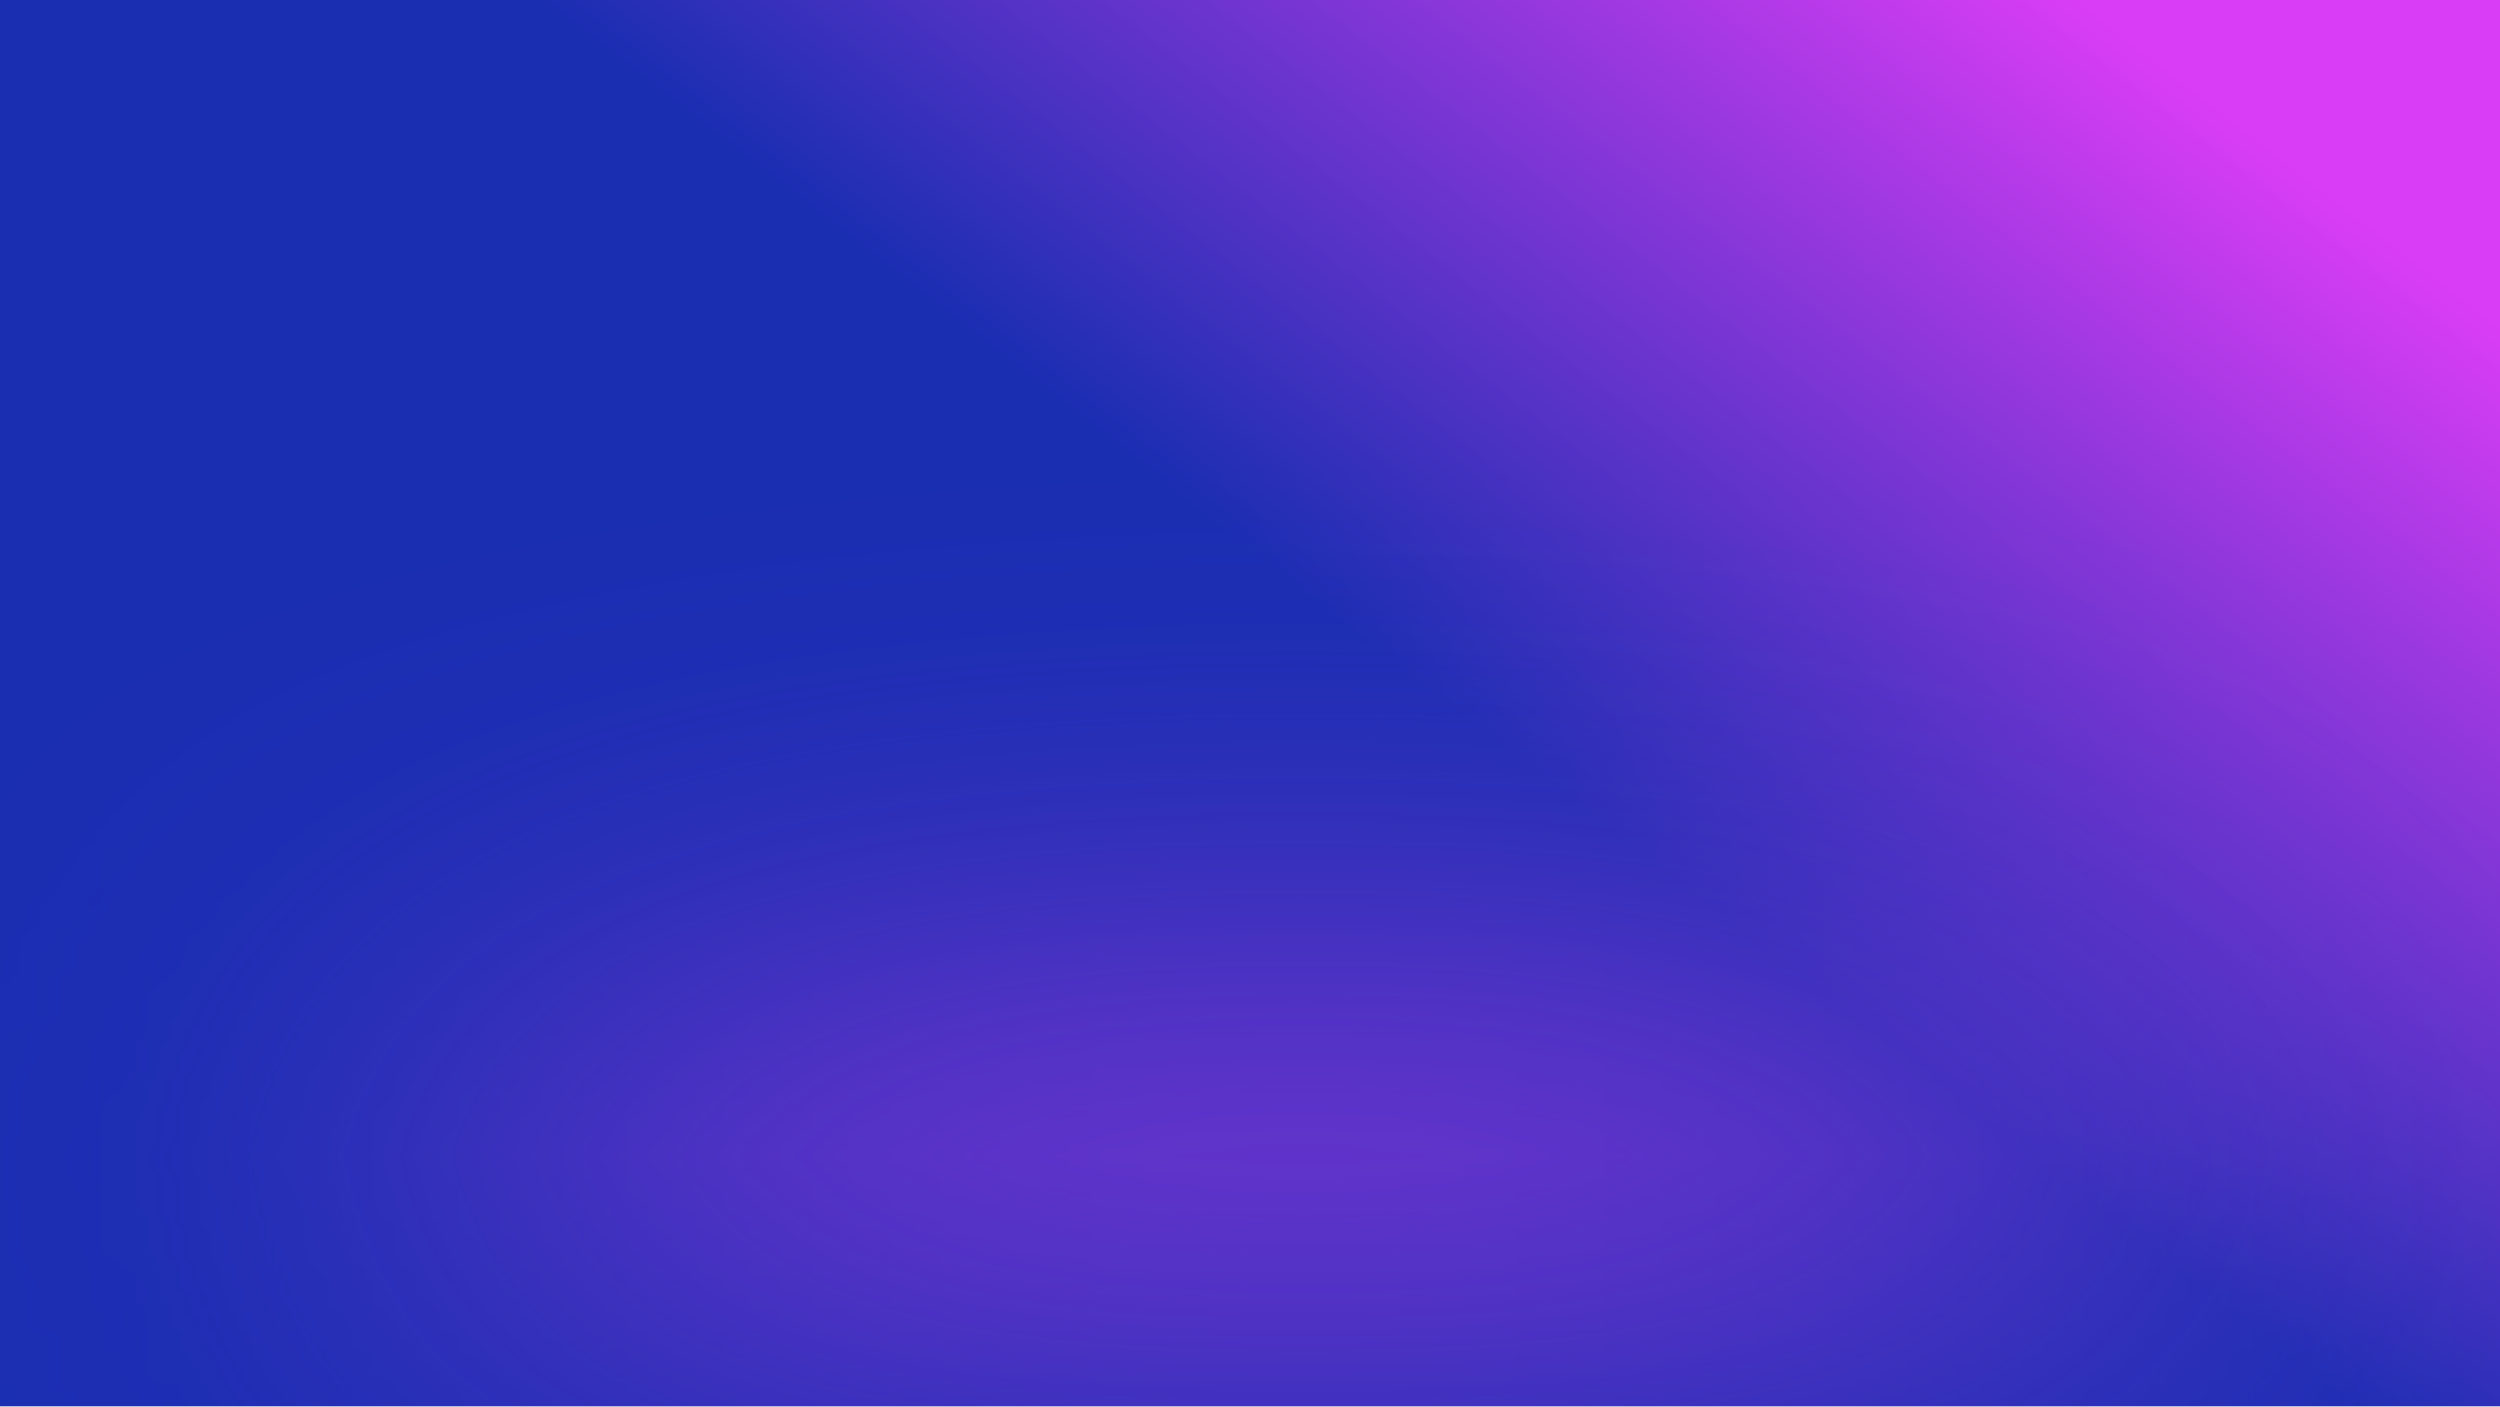
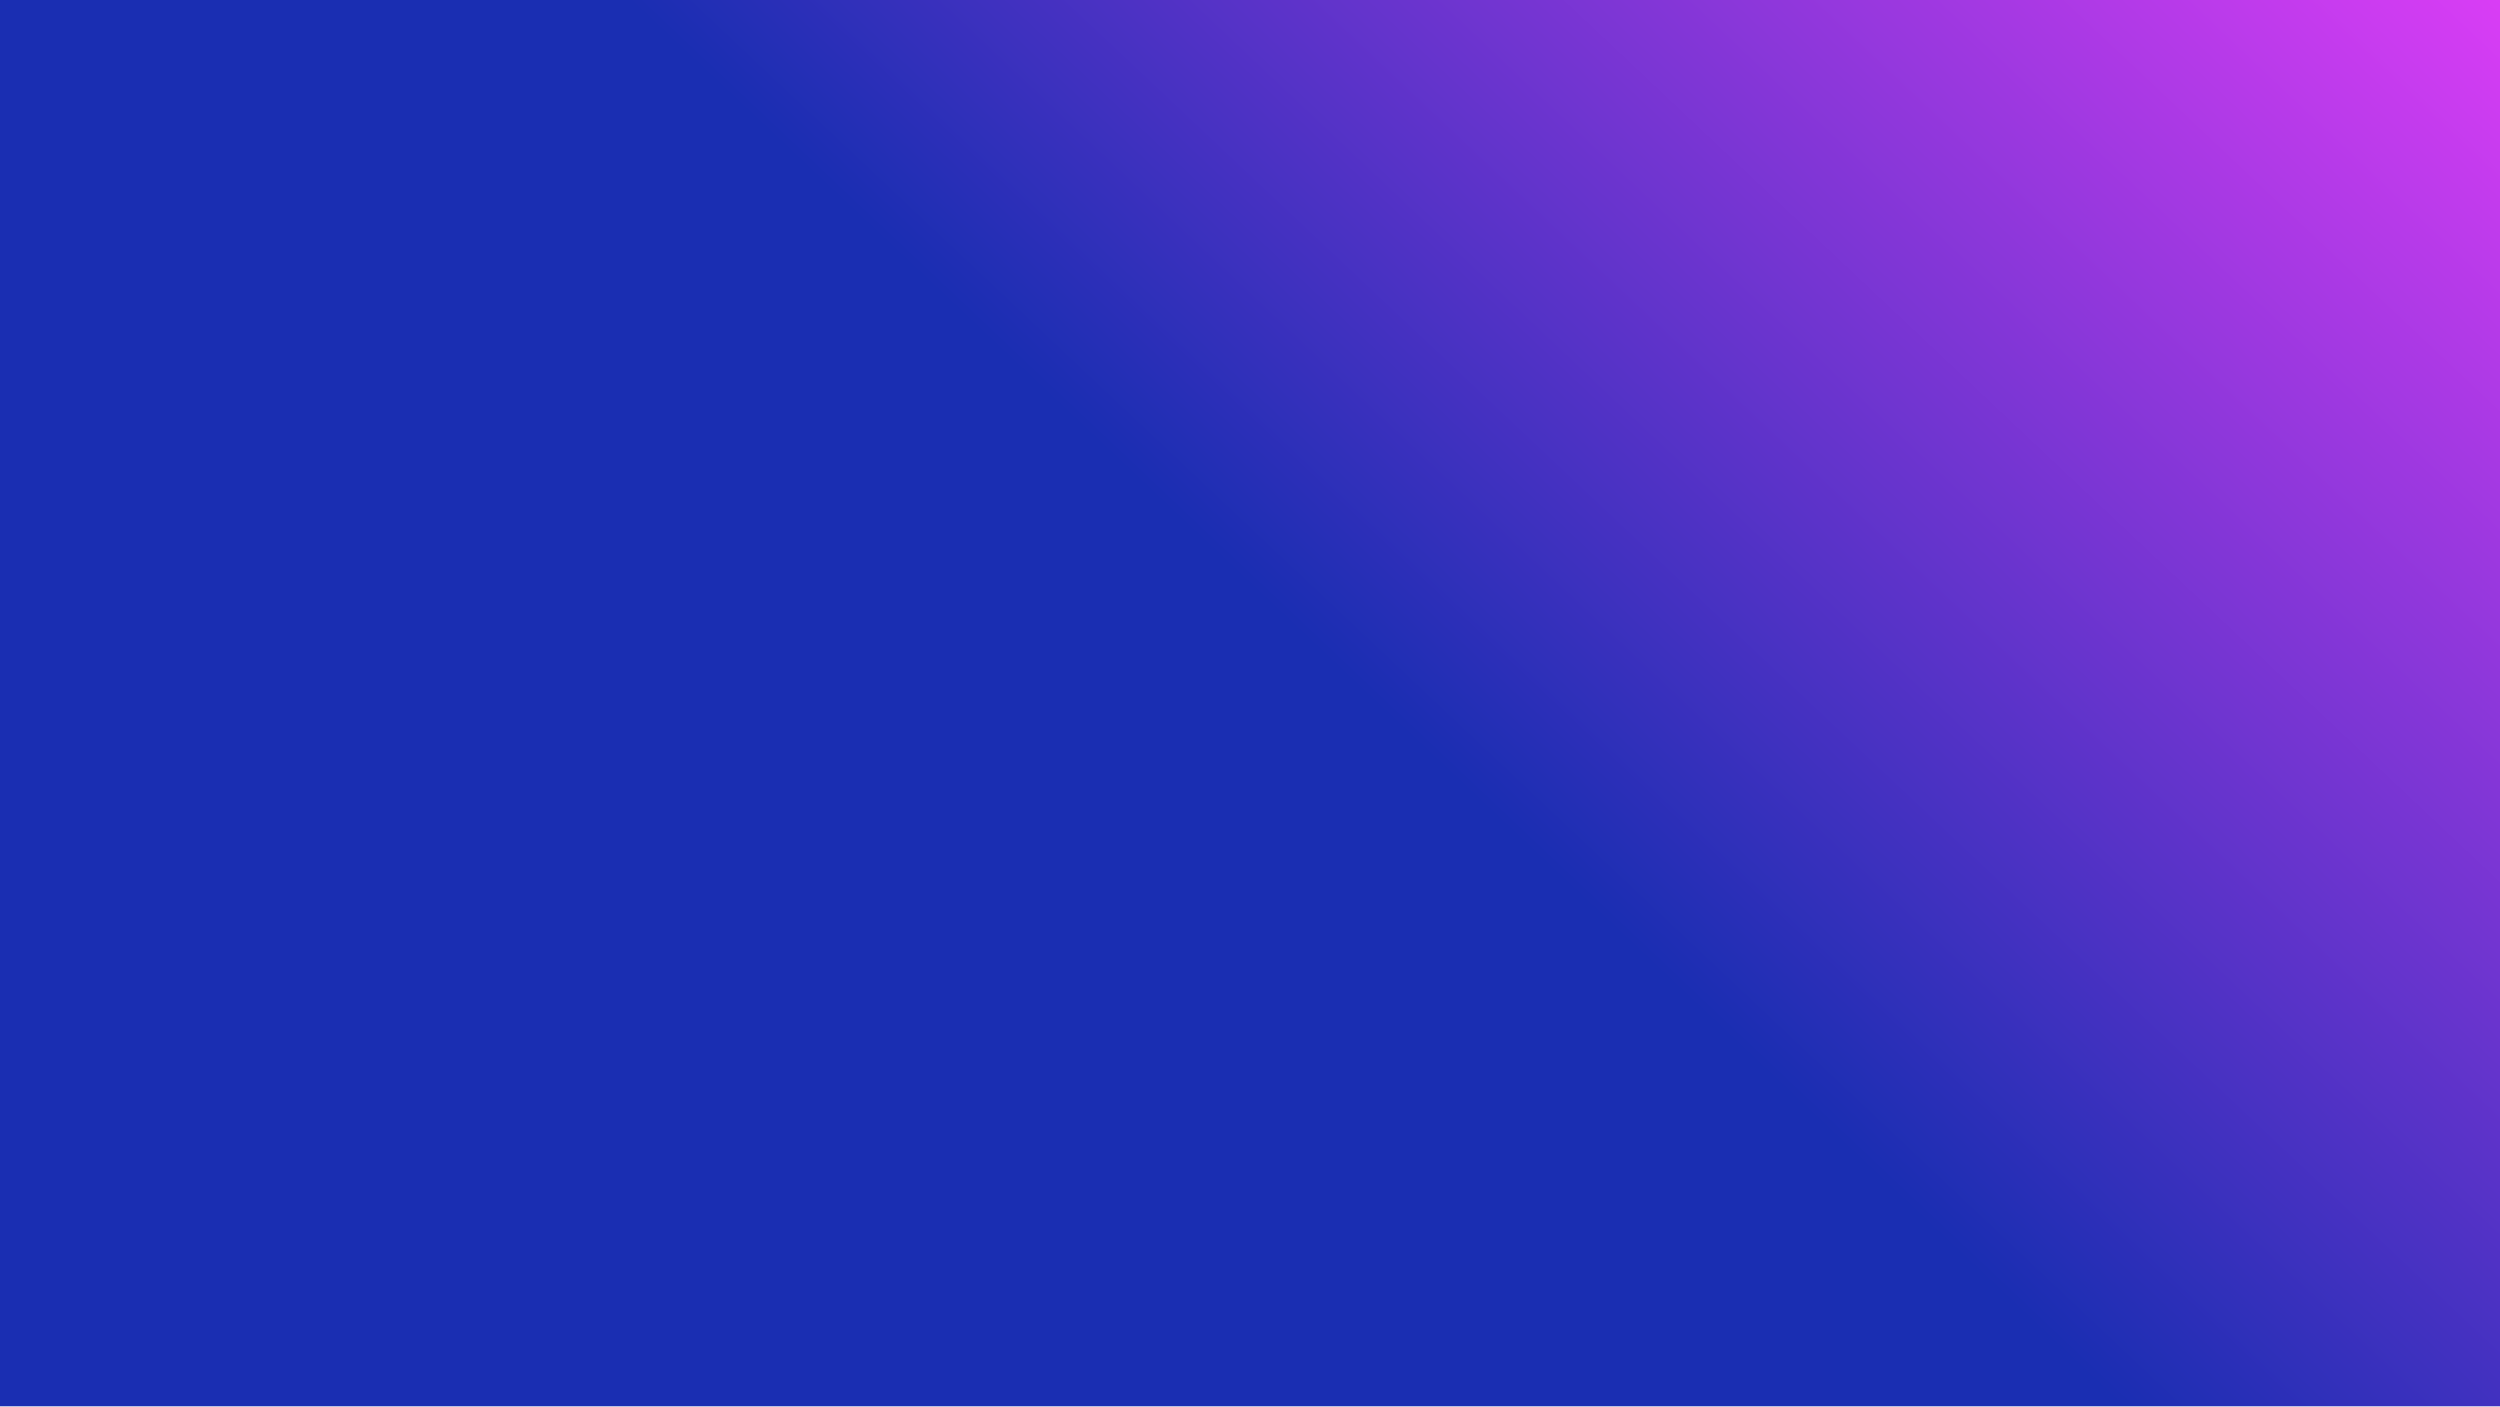
<svg xmlns="http://www.w3.org/2000/svg" width="1920" height="1080" viewBox="0 0 1920 1080" fill="none">
-   <g clip-path="url(#clip0_1589_7357)">
-     <rect width="1920" height="1080" fill="url(#paint0_linear_1589_7357)" style="" />
-     <g filter="url(#filter0_f_1589_7357)">
-       <path d="M1695 997.5C1695 1081.17 1383.84 1149 1000 1149C616.162 1149 305 1081.17 305 997.5C305 913.829 616.162 846 1000 846C1383.84 846 1695 913.829 1695 997.5Z" fill="#D93DF5" style="fill:#D93DF5;fill:color(display-p3 0.853 0.239 0.961);fill-opacity:1;" />
-     </g>
-   </g>
+   <rect width="1920" height="1080" fill="url(#paint0_linear_11114_12847)" />
  <defs>
-     <filter id="filter0_f_1589_7357" x="-295" y="246" width="2590" height="1503" filterUnits="userSpaceOnUse" color-interpolation-filters="sRGB">
-       <feFlood flood-opacity="0" result="BackgroundImageFix" />
-       <feBlend mode="normal" in="SourceGraphic" in2="BackgroundImageFix" result="shape" />
-       <feGaussianBlur stdDeviation="300" result="effect1_foregroundBlur_1589_7357" />
-     </filter>
-     <linearGradient id="paint0_linear_1589_7357" x1="1710.71" y1="88.657" x2="765.621" y2="1310.78" gradientUnits="userSpaceOnUse">
-       <stop stop-color="#D93DF5" style="stop-color:#D93DF5;stop-color:color(display-p3 0.851 0.239 0.961);stop-opacity:1;" />
-       <stop offset="0.469" stop-color="#1A2EB2" style="stop-color:#1A2EB2;stop-color:color(display-p3 0.102 0.18 0.698);stop-opacity:1;" />
+     <linearGradient id="paint0_linear_11114_12847" x1="1920" y1="6.33446e-05" x2="478.137" y2="1530.46" gradientUnits="userSpaceOnUse">
+       <stop stop-color="#D93DF5" />
+       <stop offset="0.469" stop-color="#1A2EB2" />
    </linearGradient>
-     <clipPath id="clip0_1589_7357">
-       <rect width="1920" height="1080" fill="white" style="fill:white;fill-opacity:1;" />
-     </clipPath>
  </defs>
</svg>
